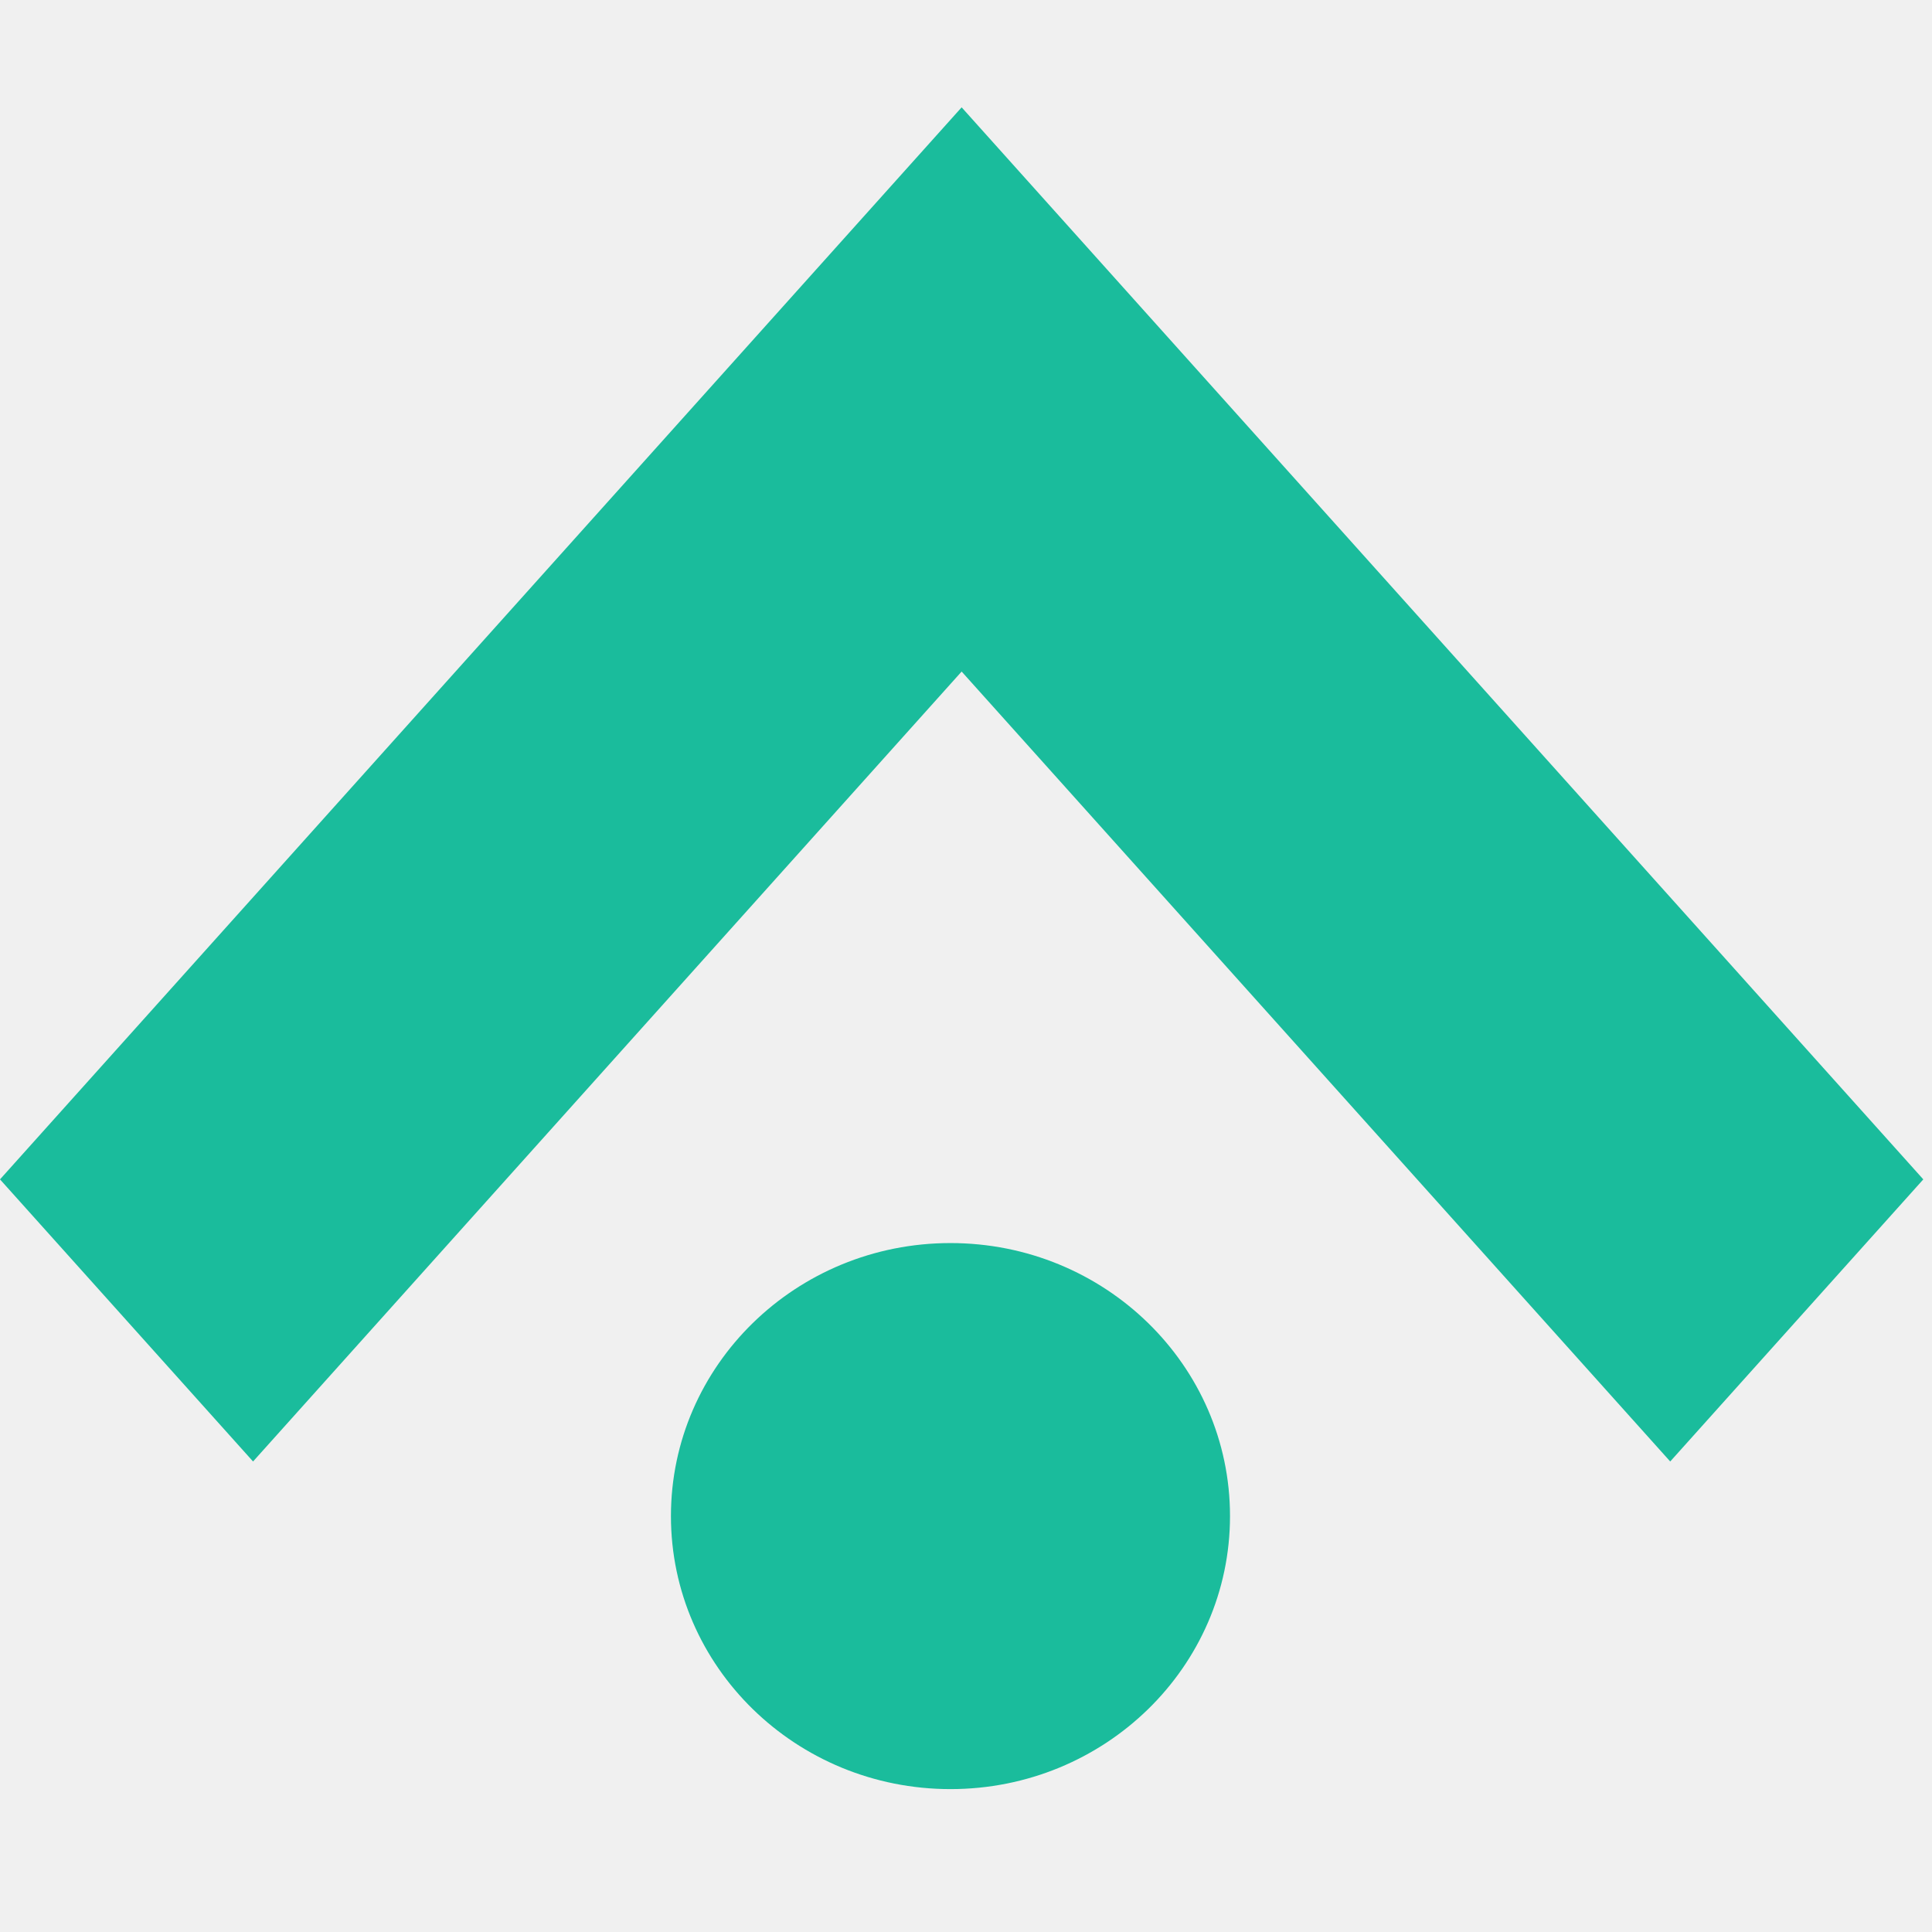
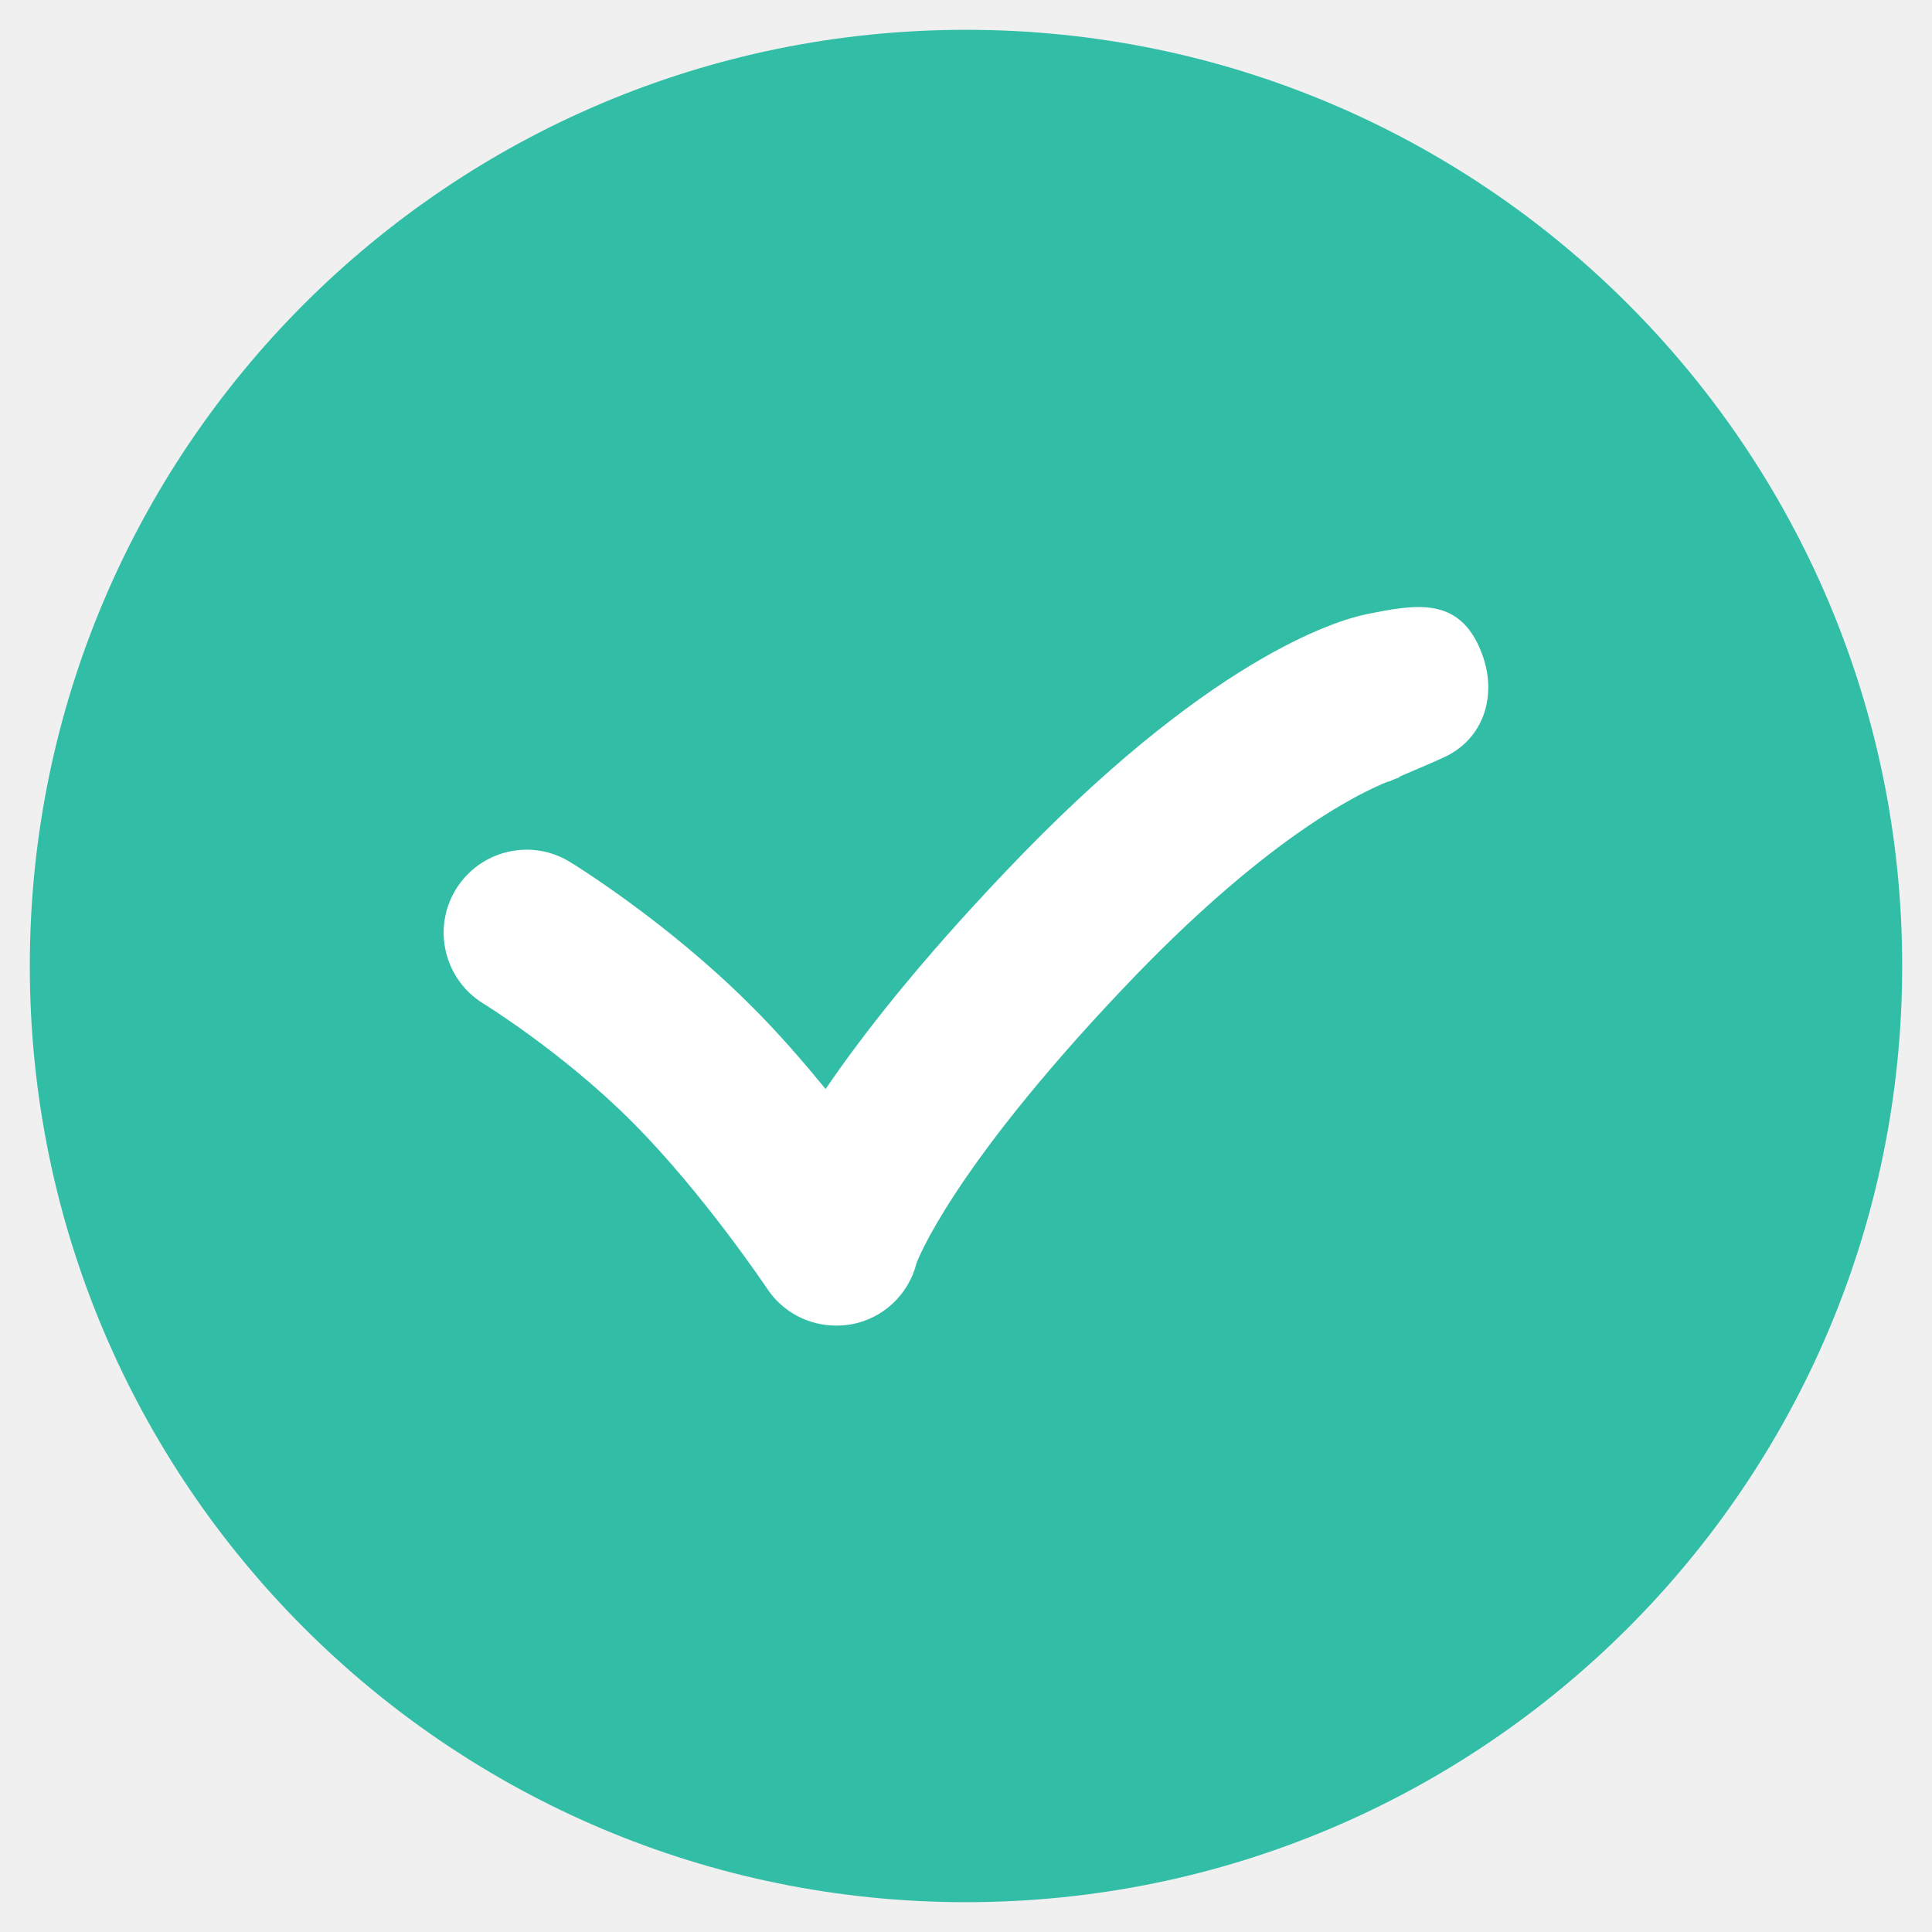
- <svg xmlns="http://www.w3.org/2000/svg" width="54" height="54" viewBox="0 0 54 54" fill="none">
-   <path d="M53.757 32.964L33.951 10.885L26.878 3L19.805 10.885L0 32.964L7.073 40.849L26.878 18.77L46.683 40.849L53.757 32.964Z" fill="#1ABC9C" />
-   <ellipse cx="26.566" cy="42.375" rx="7.813" ry="7.631" fill="#1ABC9C" />
+ <svg xmlns="http://www.w3.org/2000/svg" viewBox="0 0 512 512" width="128px" height="128px">
+   <path fill="#32BEA6" d="M504.1,256C504.1,119,393,7.9,256,7.9C119,7.9,7.9,119,7.9,256C7.9,393,119,504.1,256,504.1C393,504.1,504.1,393,504.1,256z" />
+   <path fill="#FFF" d="M392.6,172.9c-5.8-15.1-17.7-12.7-30.6-10.1c-7.7,1.6-42,11.6-96.1,68.8c-22.5,23.7-37.3,42.6-47.1,57c-6-7.3-12.8-15.2-20-22.3C176.7,244.2,152,229,151,228.4c-10.3-6.3-23.8-3.1-30.2,7.3c-6.3,10.3-3.1,23.8,7.2,30.2c0.2,0.1,21.4,13.2,39.6,31.5c18.6,18.6,35.5,43.8,35.7,44.1c4.1,6.2,11,9.8,18.3,9.8c1.2,0,2.5-0.1,3.8-0.3c8.6-1.5,15.4-7.9,17.5-16.3c0.1-0.2,8.8-24.3,54.7-72.7c37-39.1,61.7-51.5,70.3-54.9c0.1,0,0.1,0,0.3,0c0,0,0.3-0.1,0.8-0.4c1.5-0.6,2.3-0.8,2.3-0.8c-0.4,0.1-0.6,0.1-0.6,0.1l0-0.1c4-1.7,11.4-4.9,11.5-5C393.3,196.1,397,184.1,392.6,172.9z" />
</svg>
